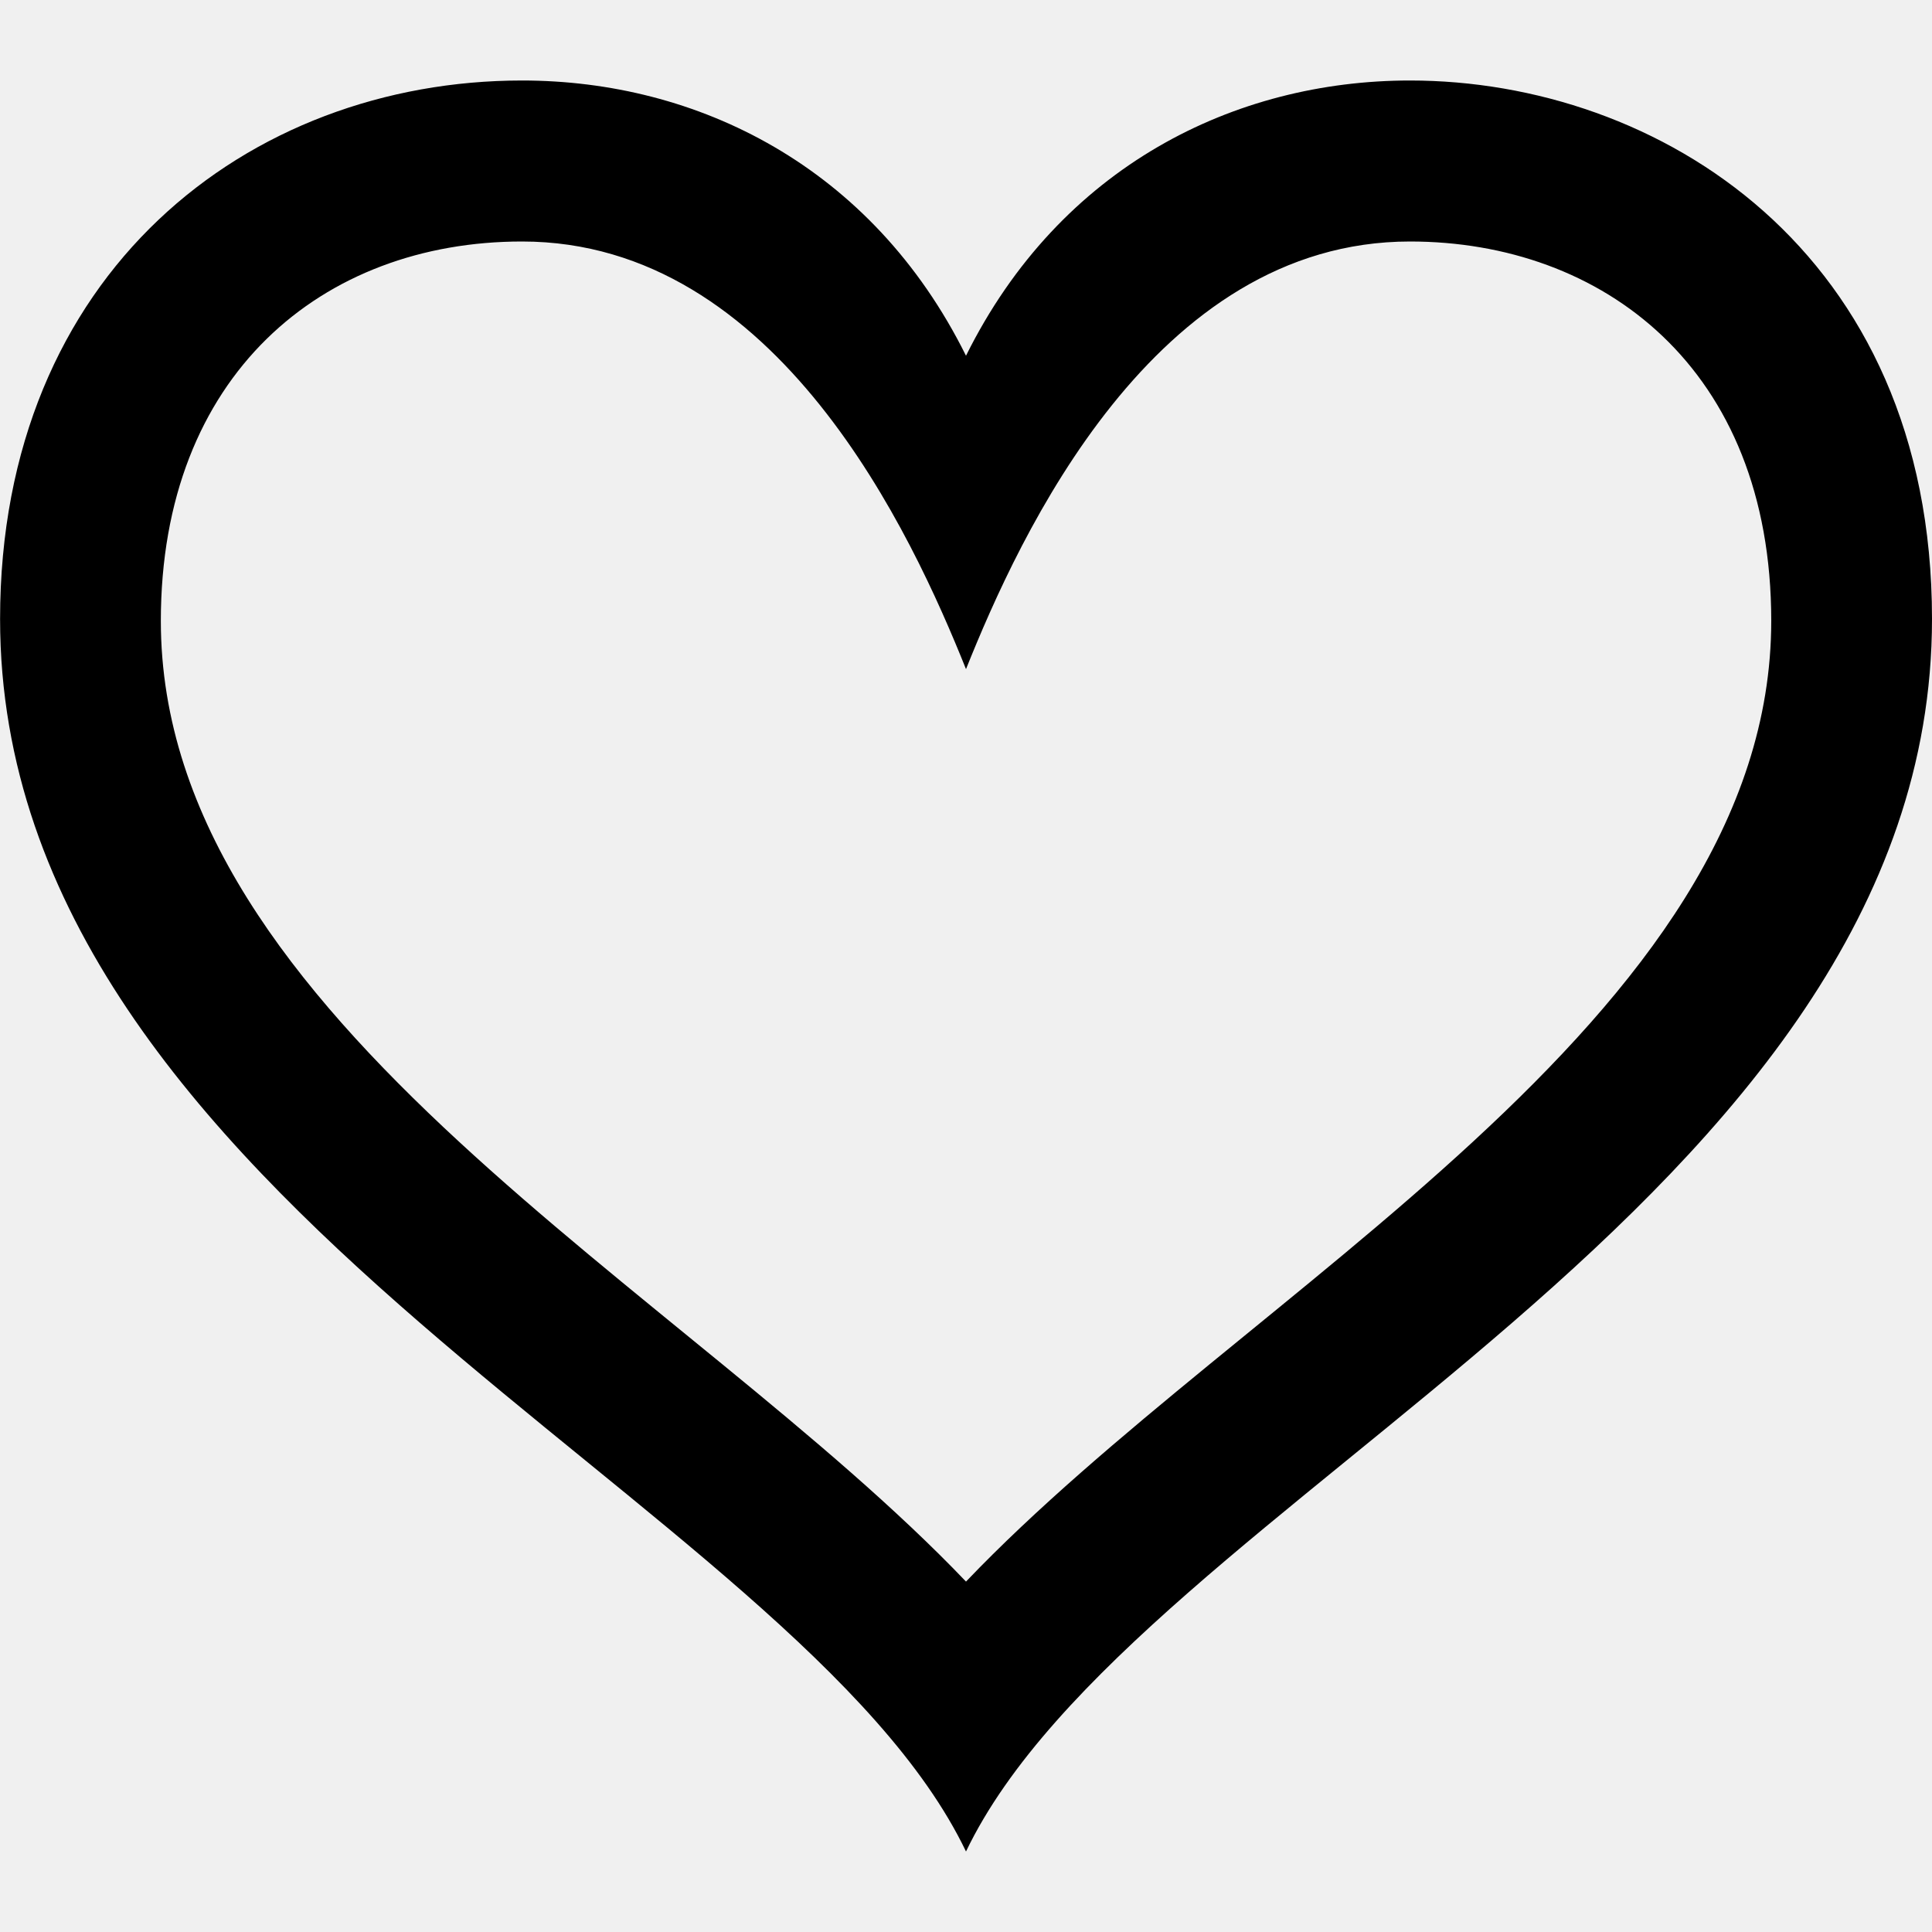
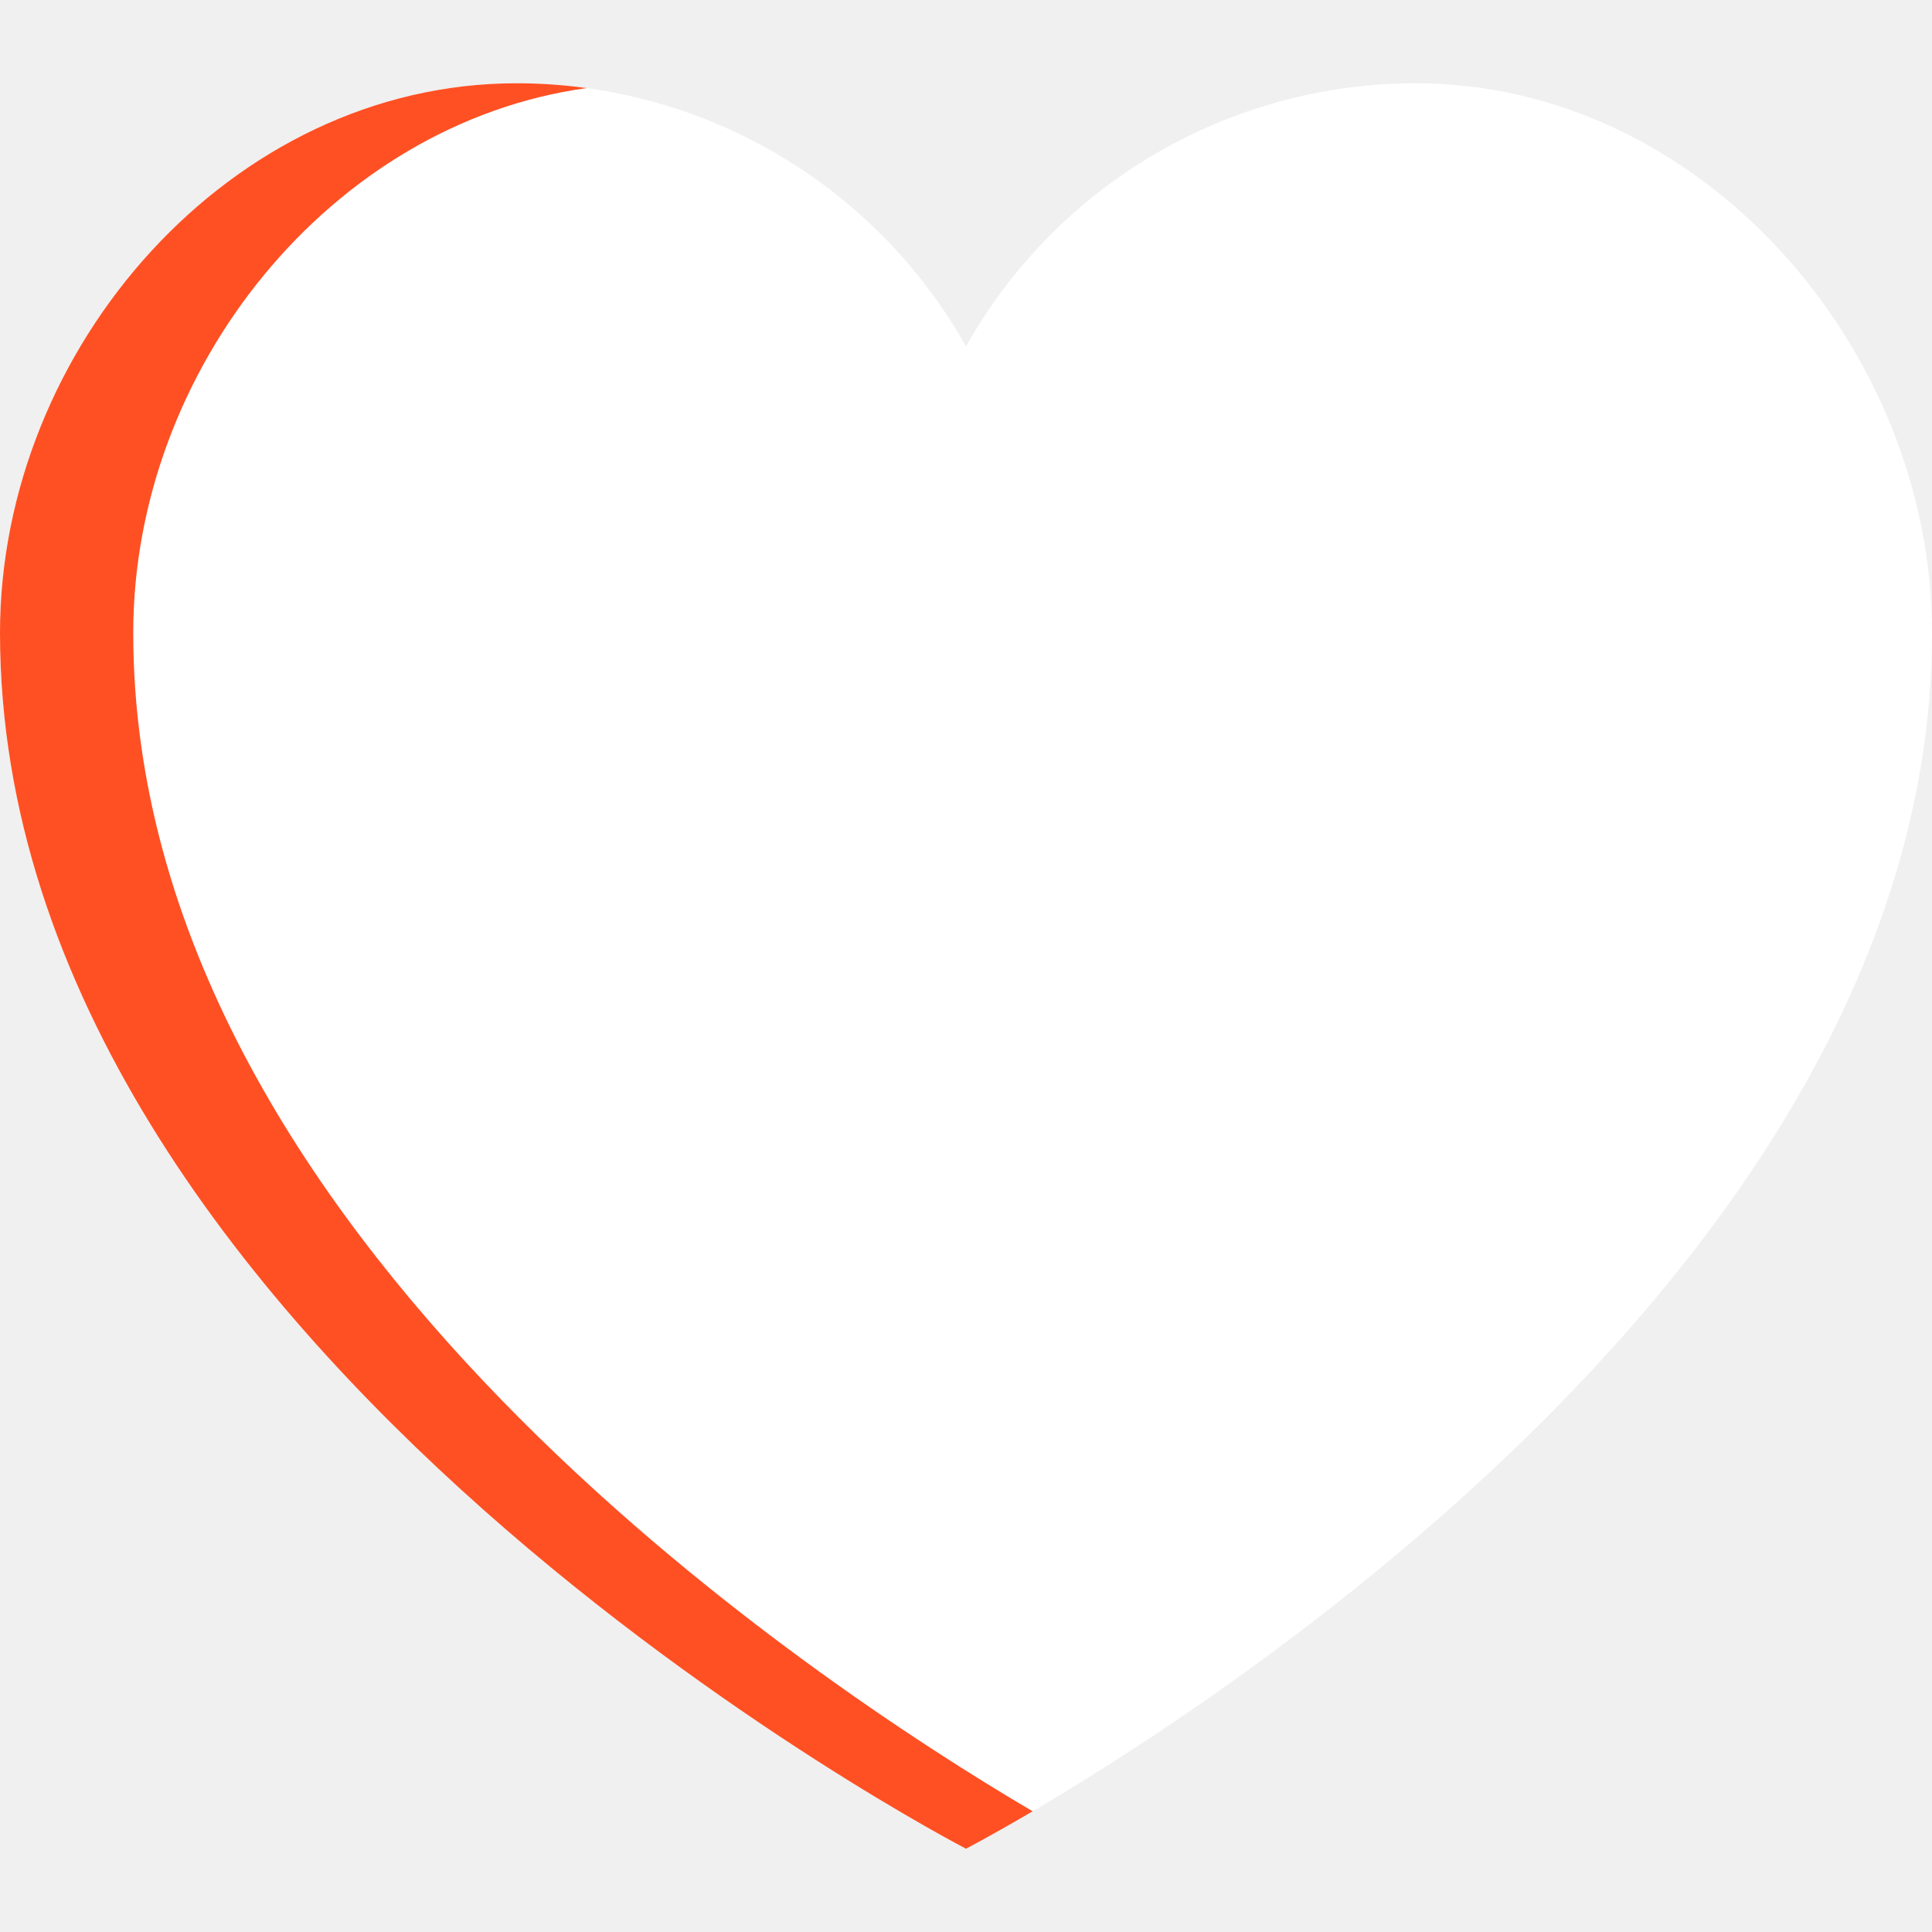
- <svg xmlns="http://www.w3.org/2000/svg" width="24" height="24" viewBox="0 0 24 24">
-   <path d="M17.516 3c2.382 0 4.487 1.564 4.487 4.712 0 4.963-6.528 8.297-10.003 11.935-3.475-3.638-10.002-6.971-10.002-11.934 0-3.055 2.008-4.713 4.487-4.713 3.18 0 4.846 3.644 5.515 5.312.667-1.666 2.333-5.312 5.516-5.312zm0-2c-2.174 0-4.346 1.062-5.516 3.419-1.17-2.357-3.342-3.419-5.515-3.419-3.403 0-6.484 2.39-6.484 6.689 0 7.27 9.903 10.938 11.999 15.311 2.096-4.373 12-8.041 12-15.311 0-4.586-3.414-6.689-6.484-6.689z" />
+ <svg xmlns="http://www.w3.org/2000/svg" height="10px" viewBox="0 -20 464 464" width="10px">
+   <path d="m340 0c-44.773.004-86.066 24.164-108 63.199-21.934-39.035-63.227-63.195-108-63.199-68.48 0-124 63.52-124 132 0 172 232 292 232 292s232-120 232-292c0-68.48-55.52-132-124-132zm0 0" fill="#fff" />
+   <path d="m32 132c0-63.359 47.551-122.359 108.895-130.848-5.598-.77-11.242-1.156-16.895-1.152-68.48 0-124 63.52-124 132 0 172 232 292 232 292s6-3.113 16-8.992c-52.414-30.824-216-138.559-216-283.008zm0 0" fill="#ff5023" />
</svg>
